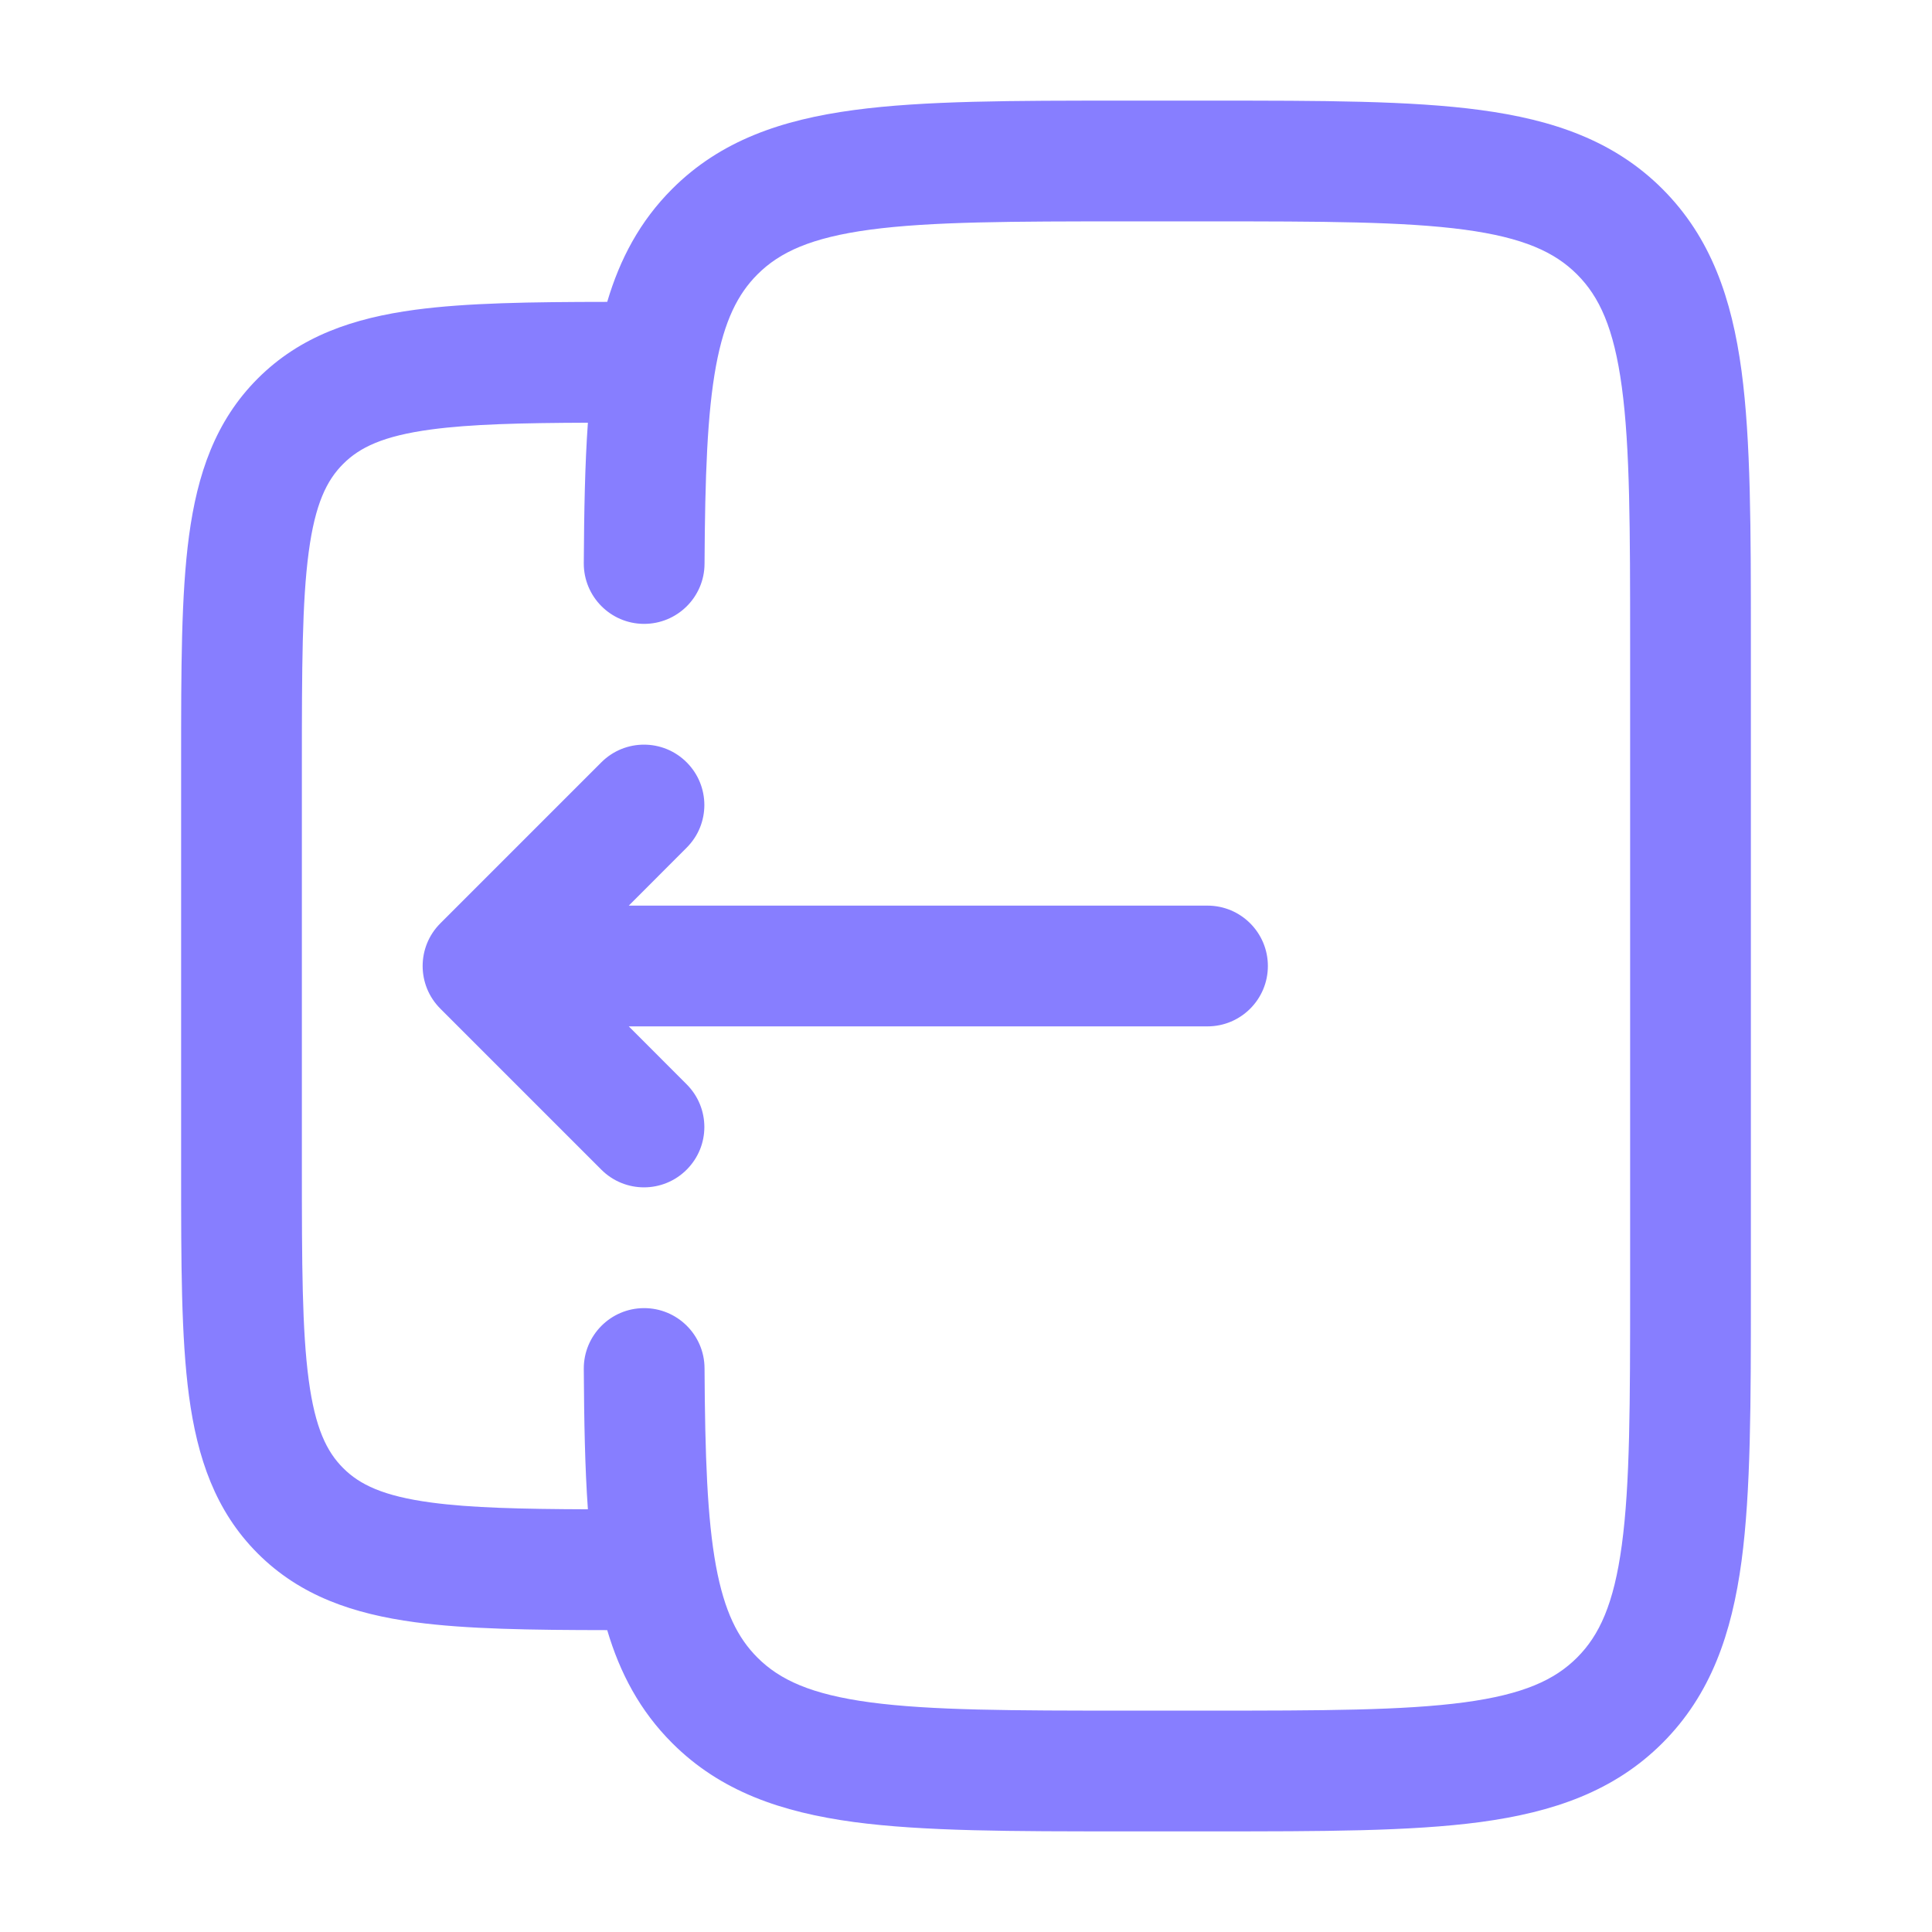
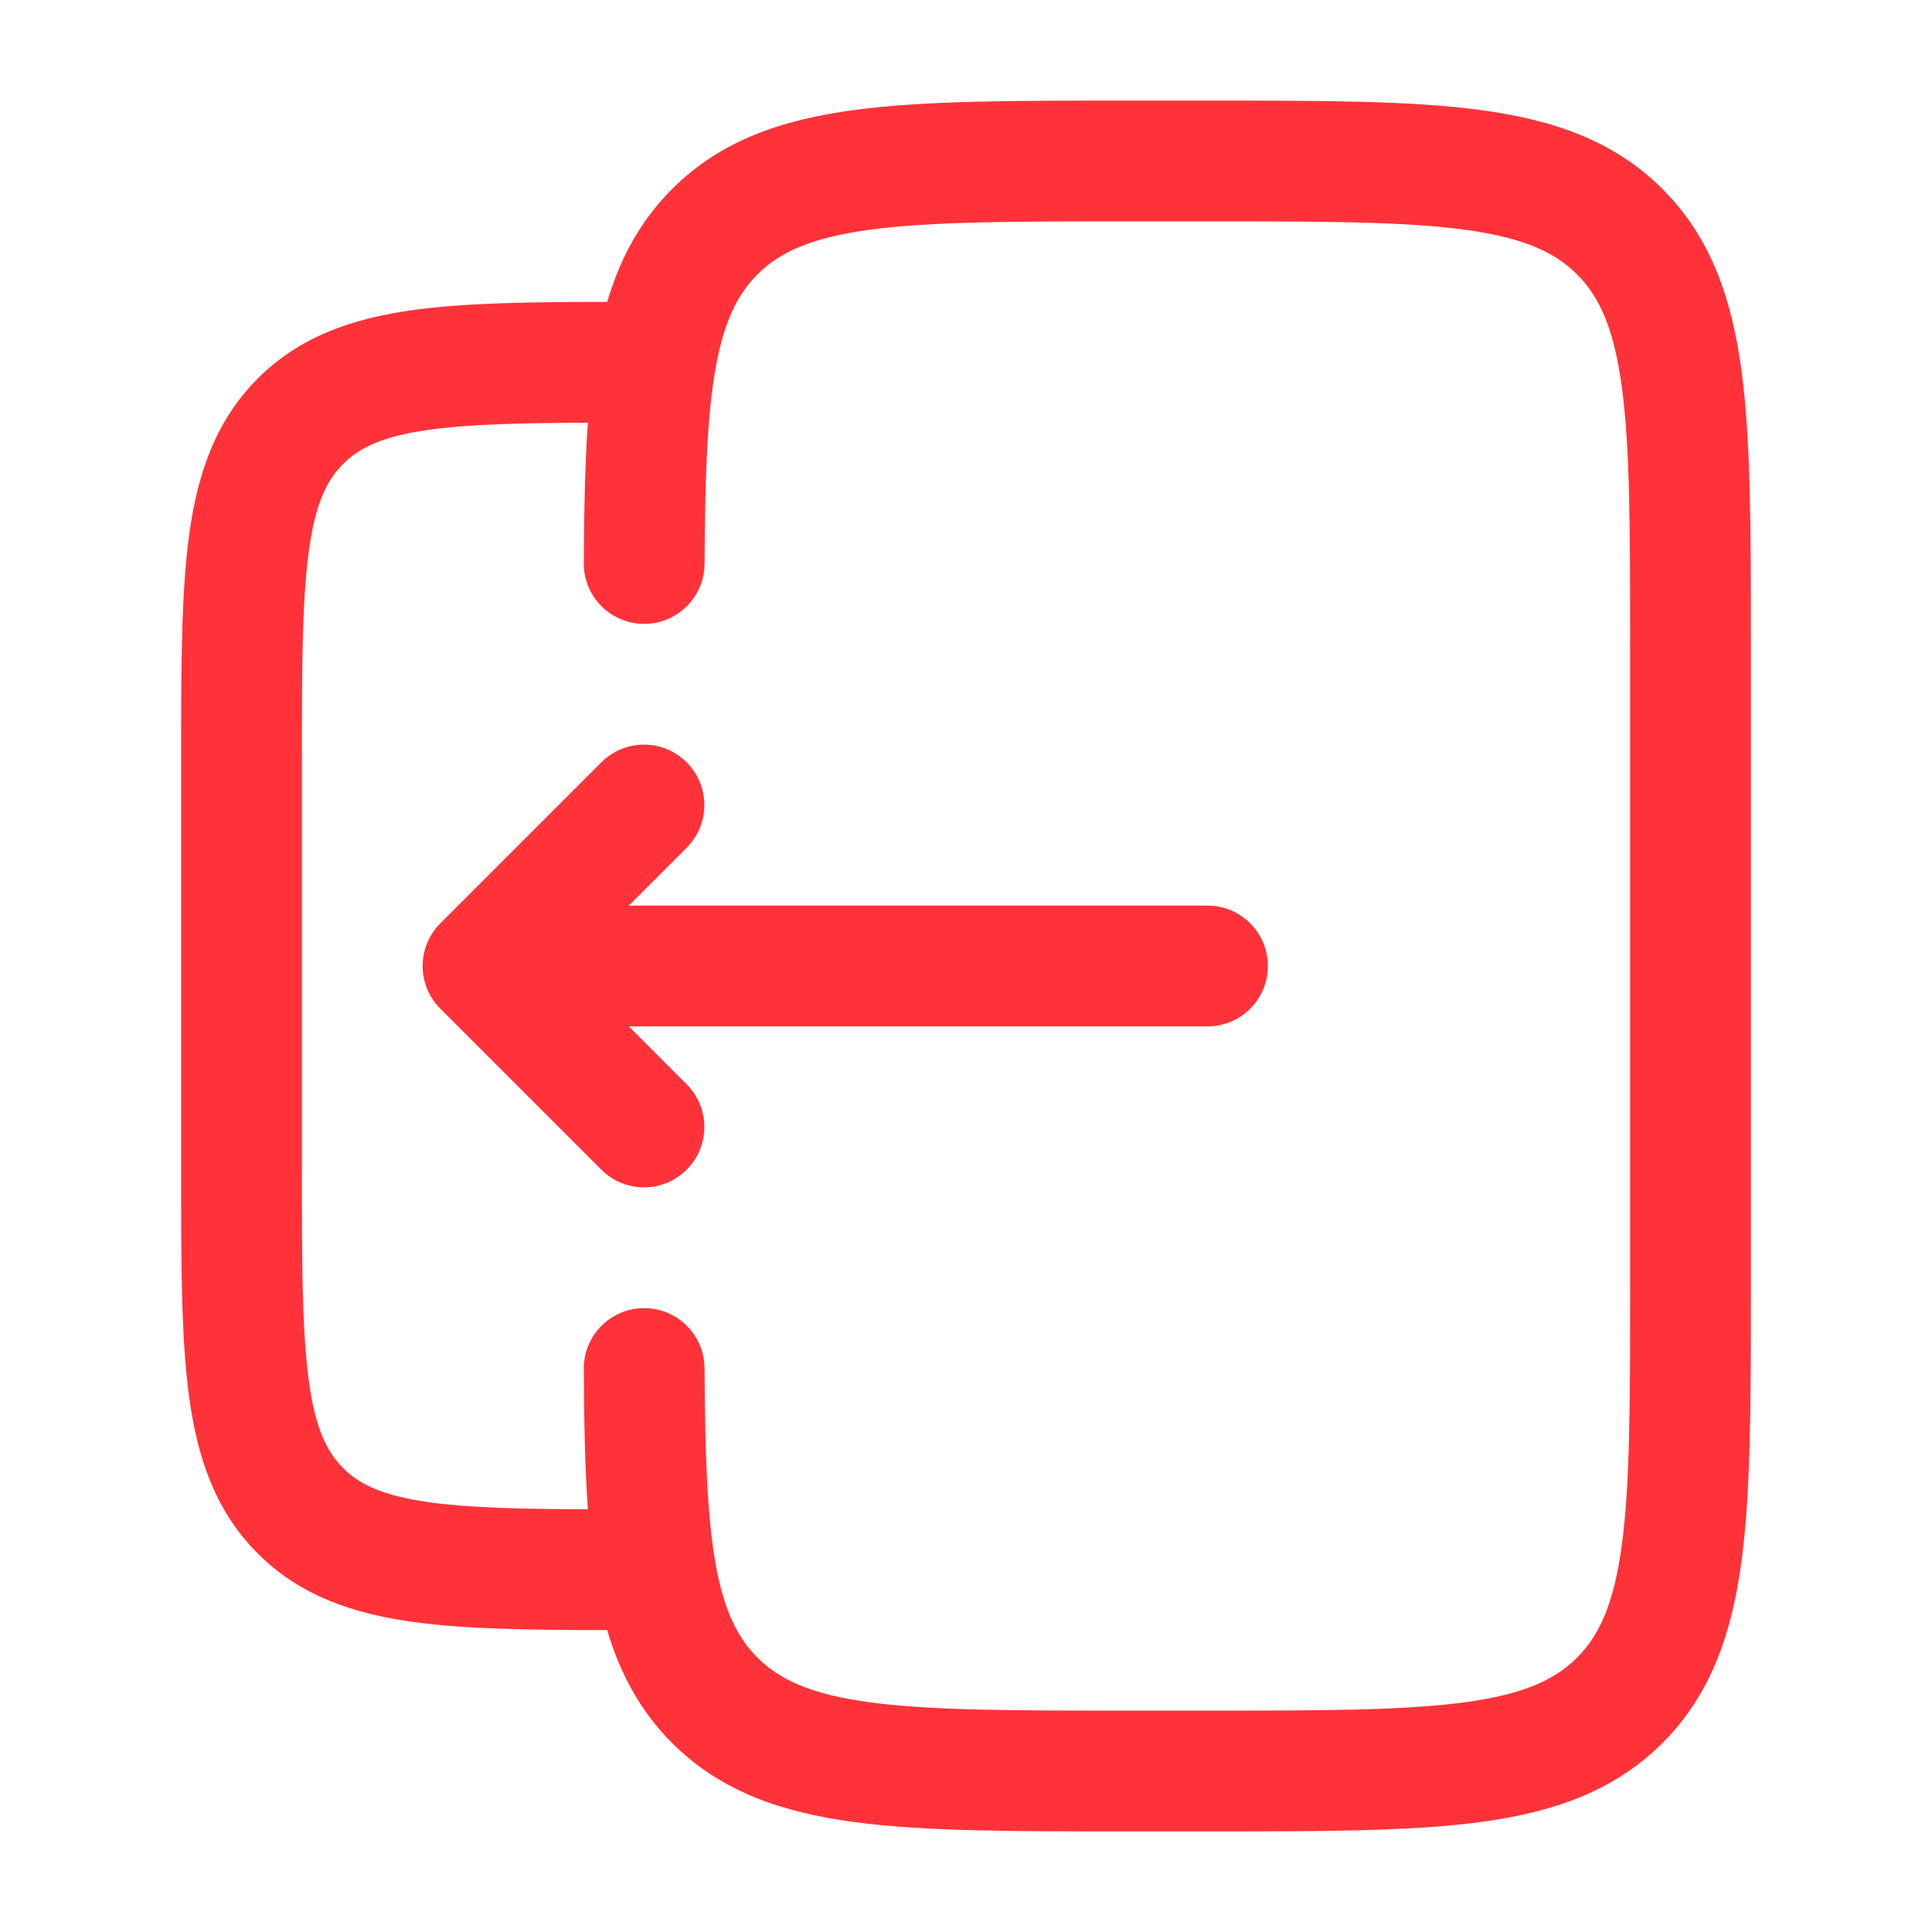
<svg xmlns="http://www.w3.org/2000/svg" width="24" height="24" viewBox="0 0 24 24" fill="none">
-   <path d="M5.47 12.53C5.177 12.237 5.177 11.763 5.47 11.47L7.47 9.47C7.763 9.177 8.237 9.177 8.53 9.47C8.823 9.763 8.823 10.237 8.53 10.53L7.811 11.25L15 11.25C15.414 11.25 15.75 11.586 15.75 12C15.75 12.414 15.414 12.75 15 12.75L7.811 12.75L8.53 13.47C8.823 13.763 8.823 14.237 8.53 14.53C8.237 14.823 7.763 14.823 7.47 14.53L5.47 12.53Z" fill="#877EFF" />
-   <path fill-rule="evenodd" clip-rule="evenodd" d="M13.945 1.25H15.055C16.423 1.25 17.525 1.25 18.392 1.367C19.292 1.488 20.05 1.746 20.652 2.348C21.254 2.95 21.513 3.708 21.634 4.608C21.75 5.475 21.75 6.578 21.75 7.945V16.055C21.75 17.422 21.75 18.525 21.634 19.392C21.513 20.292 21.254 21.05 20.652 21.652C20.05 22.254 19.292 22.512 18.392 22.634C17.525 22.75 16.423 22.75 15.055 22.75H13.945C12.578 22.75 11.475 22.75 10.608 22.634C9.708 22.512 8.95 22.254 8.349 21.652C7.95 21.253 7.701 20.784 7.543 20.25C6.592 20.249 5.799 20.238 5.157 20.152C4.393 20.049 3.731 19.827 3.202 19.298C2.673 18.769 2.451 18.107 2.348 17.343C2.25 16.612 2.25 15.687 2.25 14.554V9.446C2.25 8.313 2.25 7.388 2.348 6.657C2.451 5.893 2.673 5.231 3.202 4.702C3.731 4.173 4.393 3.951 5.157 3.848C5.799 3.762 6.592 3.751 7.543 3.75C7.701 3.216 7.95 2.747 8.349 2.348C8.95 1.746 9.708 1.488 10.608 1.367C11.475 1.25 12.578 1.25 13.945 1.25ZM7.252 17.004C7.256 17.649 7.266 18.229 7.303 18.749C6.468 18.746 5.848 18.731 5.357 18.665C4.759 18.585 4.466 18.441 4.263 18.237C4.059 18.034 3.915 17.741 3.835 17.143C3.752 16.524 3.75 15.7 3.75 14.5V9.5C3.75 8.3 3.752 7.476 3.835 6.857C3.915 6.259 4.059 5.966 4.263 5.763C4.466 5.559 4.759 5.415 5.357 5.335C5.848 5.269 6.468 5.254 7.303 5.251C7.266 5.771 7.256 6.351 7.252 6.996C7.25 7.41 7.584 7.748 7.998 7.75C8.412 7.752 8.75 7.418 8.752 7.004C8.758 5.911 8.786 5.136 8.894 4.547C8.999 3.981 9.166 3.652 9.409 3.409C9.686 3.132 10.075 2.952 10.808 2.853C11.564 2.752 12.565 2.75 14 2.75H15C16.436 2.75 17.437 2.752 18.192 2.853C18.926 2.952 19.314 3.132 19.591 3.409C19.868 3.686 20.048 4.074 20.147 4.808C20.249 5.563 20.25 6.565 20.25 8V16C20.25 17.435 20.249 18.436 20.147 19.192C20.048 19.926 19.868 20.314 19.591 20.591C19.314 20.868 18.926 21.048 18.192 21.147C17.437 21.248 16.436 21.25 15 21.25H14C12.565 21.25 11.564 21.248 10.808 21.147C10.075 21.048 9.686 20.868 9.409 20.591C9.166 20.348 8.999 20.02 8.894 19.453C8.786 18.864 8.758 18.089 8.752 16.996C8.75 16.582 8.412 16.248 7.998 16.25C7.584 16.252 7.25 16.59 7.252 17.004Z" fill="#877EFF" />
+   <path d="M5.47 12.53C5.177 12.237 5.177 11.763 5.47 11.47L7.47 9.47C7.763 9.177 8.237 9.177 8.53 9.47C8.823 9.763 8.823 10.237 8.53 10.53L7.811 11.25L15 11.25C15.414 11.25 15.75 11.586 15.75 12C15.75 12.414 15.414 12.75 15 12.75L7.811 12.75L8.53 13.47C8.823 13.763 8.823 14.237 8.53 14.53C8.237 14.823 7.763 14.823 7.47 14.53L5.47 12.53Z" fill="#FF3239" />
+   <path fill-rule="evenodd" clip-rule="evenodd" d="M13.945 1.25H15.055C16.423 1.25 17.525 1.25 18.392 1.367C19.292 1.488 20.05 1.746 20.652 2.348C21.254 2.95 21.513 3.708 21.634 4.608C21.75 5.475 21.75 6.578 21.75 7.945V16.055C21.75 17.422 21.75 18.525 21.634 19.392C21.513 20.292 21.254 21.05 20.652 21.652C20.05 22.254 19.292 22.512 18.392 22.634C17.525 22.75 16.423 22.75 15.055 22.75H13.945C12.578 22.75 11.475 22.75 10.608 22.634C9.708 22.512 8.95 22.254 8.349 21.652C7.95 21.253 7.701 20.784 7.543 20.25C6.592 20.249 5.799 20.238 5.157 20.152C4.393 20.049 3.731 19.827 3.202 19.298C2.673 18.769 2.451 18.107 2.348 17.343C2.25 16.612 2.25 15.687 2.25 14.554V9.446C2.25 8.313 2.25 7.388 2.348 6.657C2.451 5.893 2.673 5.231 3.202 4.702C3.731 4.173 4.393 3.951 5.157 3.848C5.799 3.762 6.592 3.751 7.543 3.75C7.701 3.216 7.95 2.747 8.349 2.348C8.95 1.746 9.708 1.488 10.608 1.367C11.475 1.25 12.578 1.25 13.945 1.25ZM7.252 17.004C7.256 17.649 7.266 18.229 7.303 18.749C6.468 18.746 5.848 18.731 5.357 18.665C4.759 18.585 4.466 18.441 4.263 18.237C4.059 18.034 3.915 17.741 3.835 17.143C3.752 16.524 3.75 15.7 3.75 14.5V9.5C3.75 8.3 3.752 7.476 3.835 6.857C3.915 6.259 4.059 5.966 4.263 5.763C4.466 5.559 4.759 5.415 5.357 5.335C5.848 5.269 6.468 5.254 7.303 5.251C7.266 5.771 7.256 6.351 7.252 6.996C7.25 7.41 7.584 7.748 7.998 7.75C8.412 7.752 8.75 7.418 8.752 7.004C8.758 5.911 8.786 5.136 8.894 4.547C8.999 3.981 9.166 3.652 9.409 3.409C9.686 3.132 10.075 2.952 10.808 2.853C11.564 2.752 12.565 2.75 14 2.75H15C16.436 2.75 17.437 2.752 18.192 2.853C18.926 2.952 19.314 3.132 19.591 3.409C19.868 3.686 20.048 4.074 20.147 4.808C20.249 5.563 20.25 6.565 20.25 8V16C20.25 17.435 20.249 18.436 20.147 19.192C20.048 19.926 19.868 20.314 19.591 20.591C19.314 20.868 18.926 21.048 18.192 21.147C17.437 21.248 16.436 21.25 15 21.25H14C12.565 21.25 11.564 21.248 10.808 21.147C10.075 21.048 9.686 20.868 9.409 20.591C9.166 20.348 8.999 20.02 8.894 19.453C8.786 18.864 8.758 18.089 8.752 16.996C8.75 16.582 8.412 16.248 7.998 16.25C7.584 16.252 7.25 16.59 7.252 17.004Z" fill="#FF3239" />
</svg>
